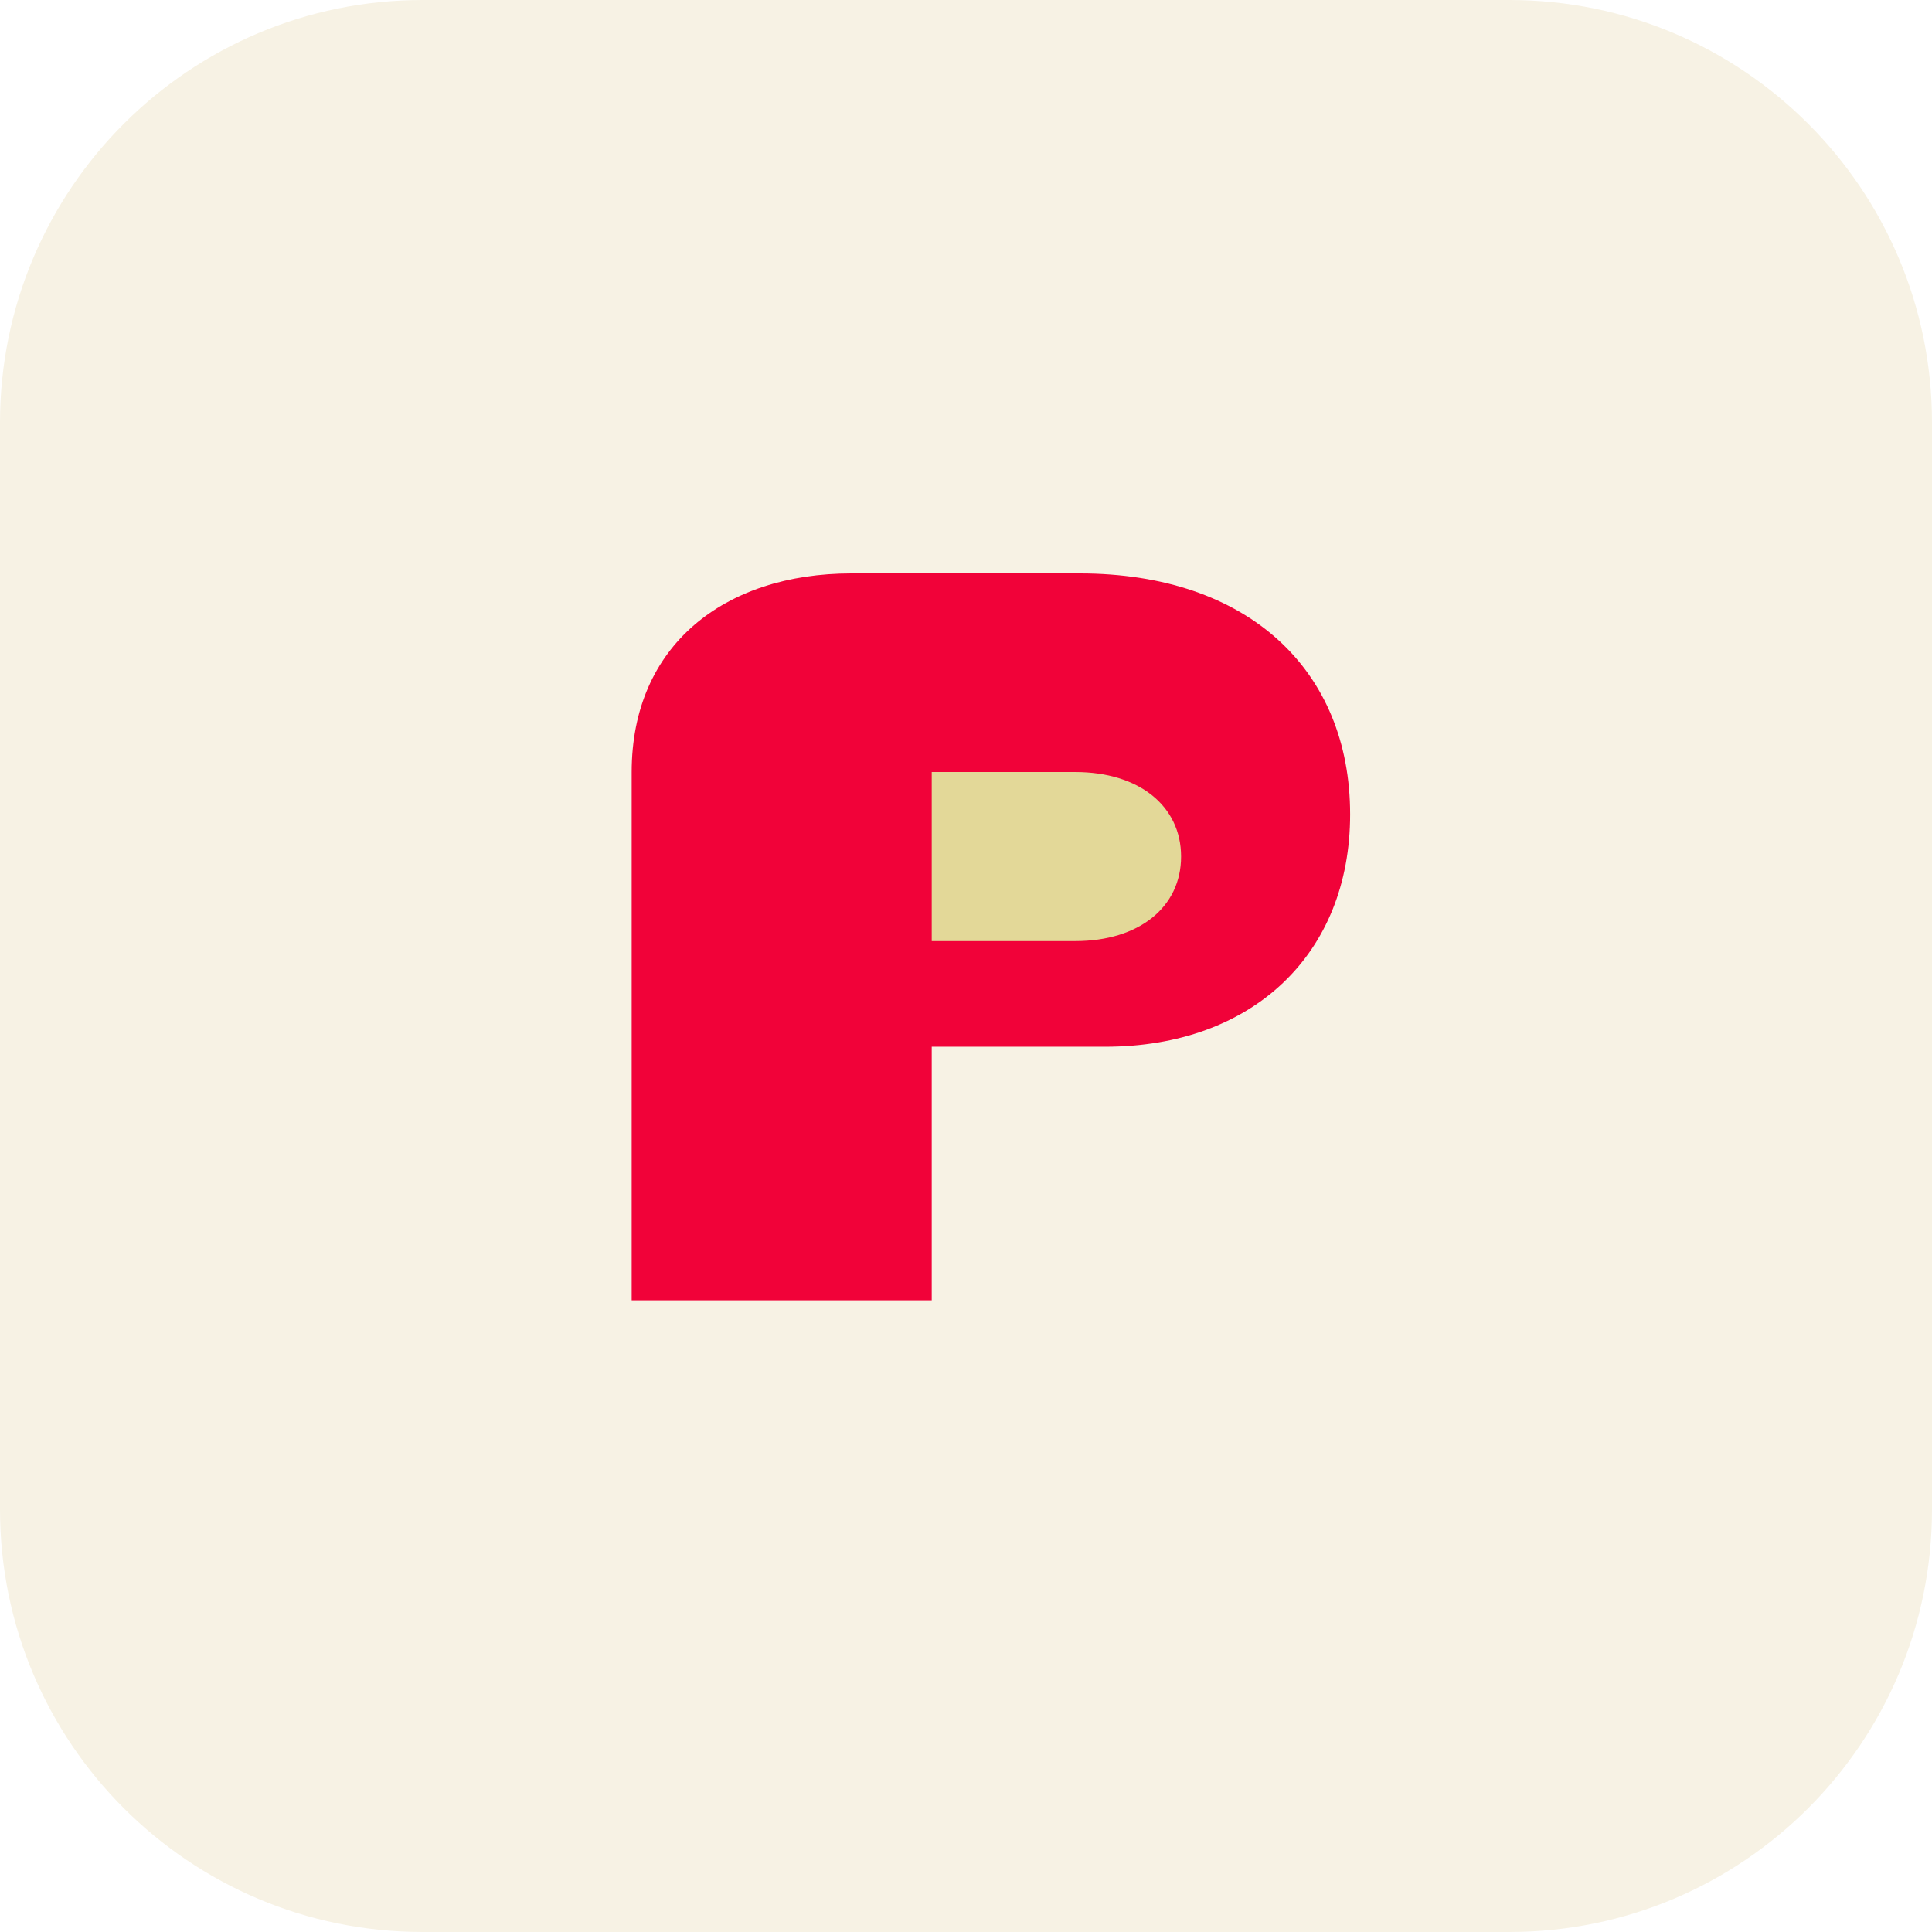
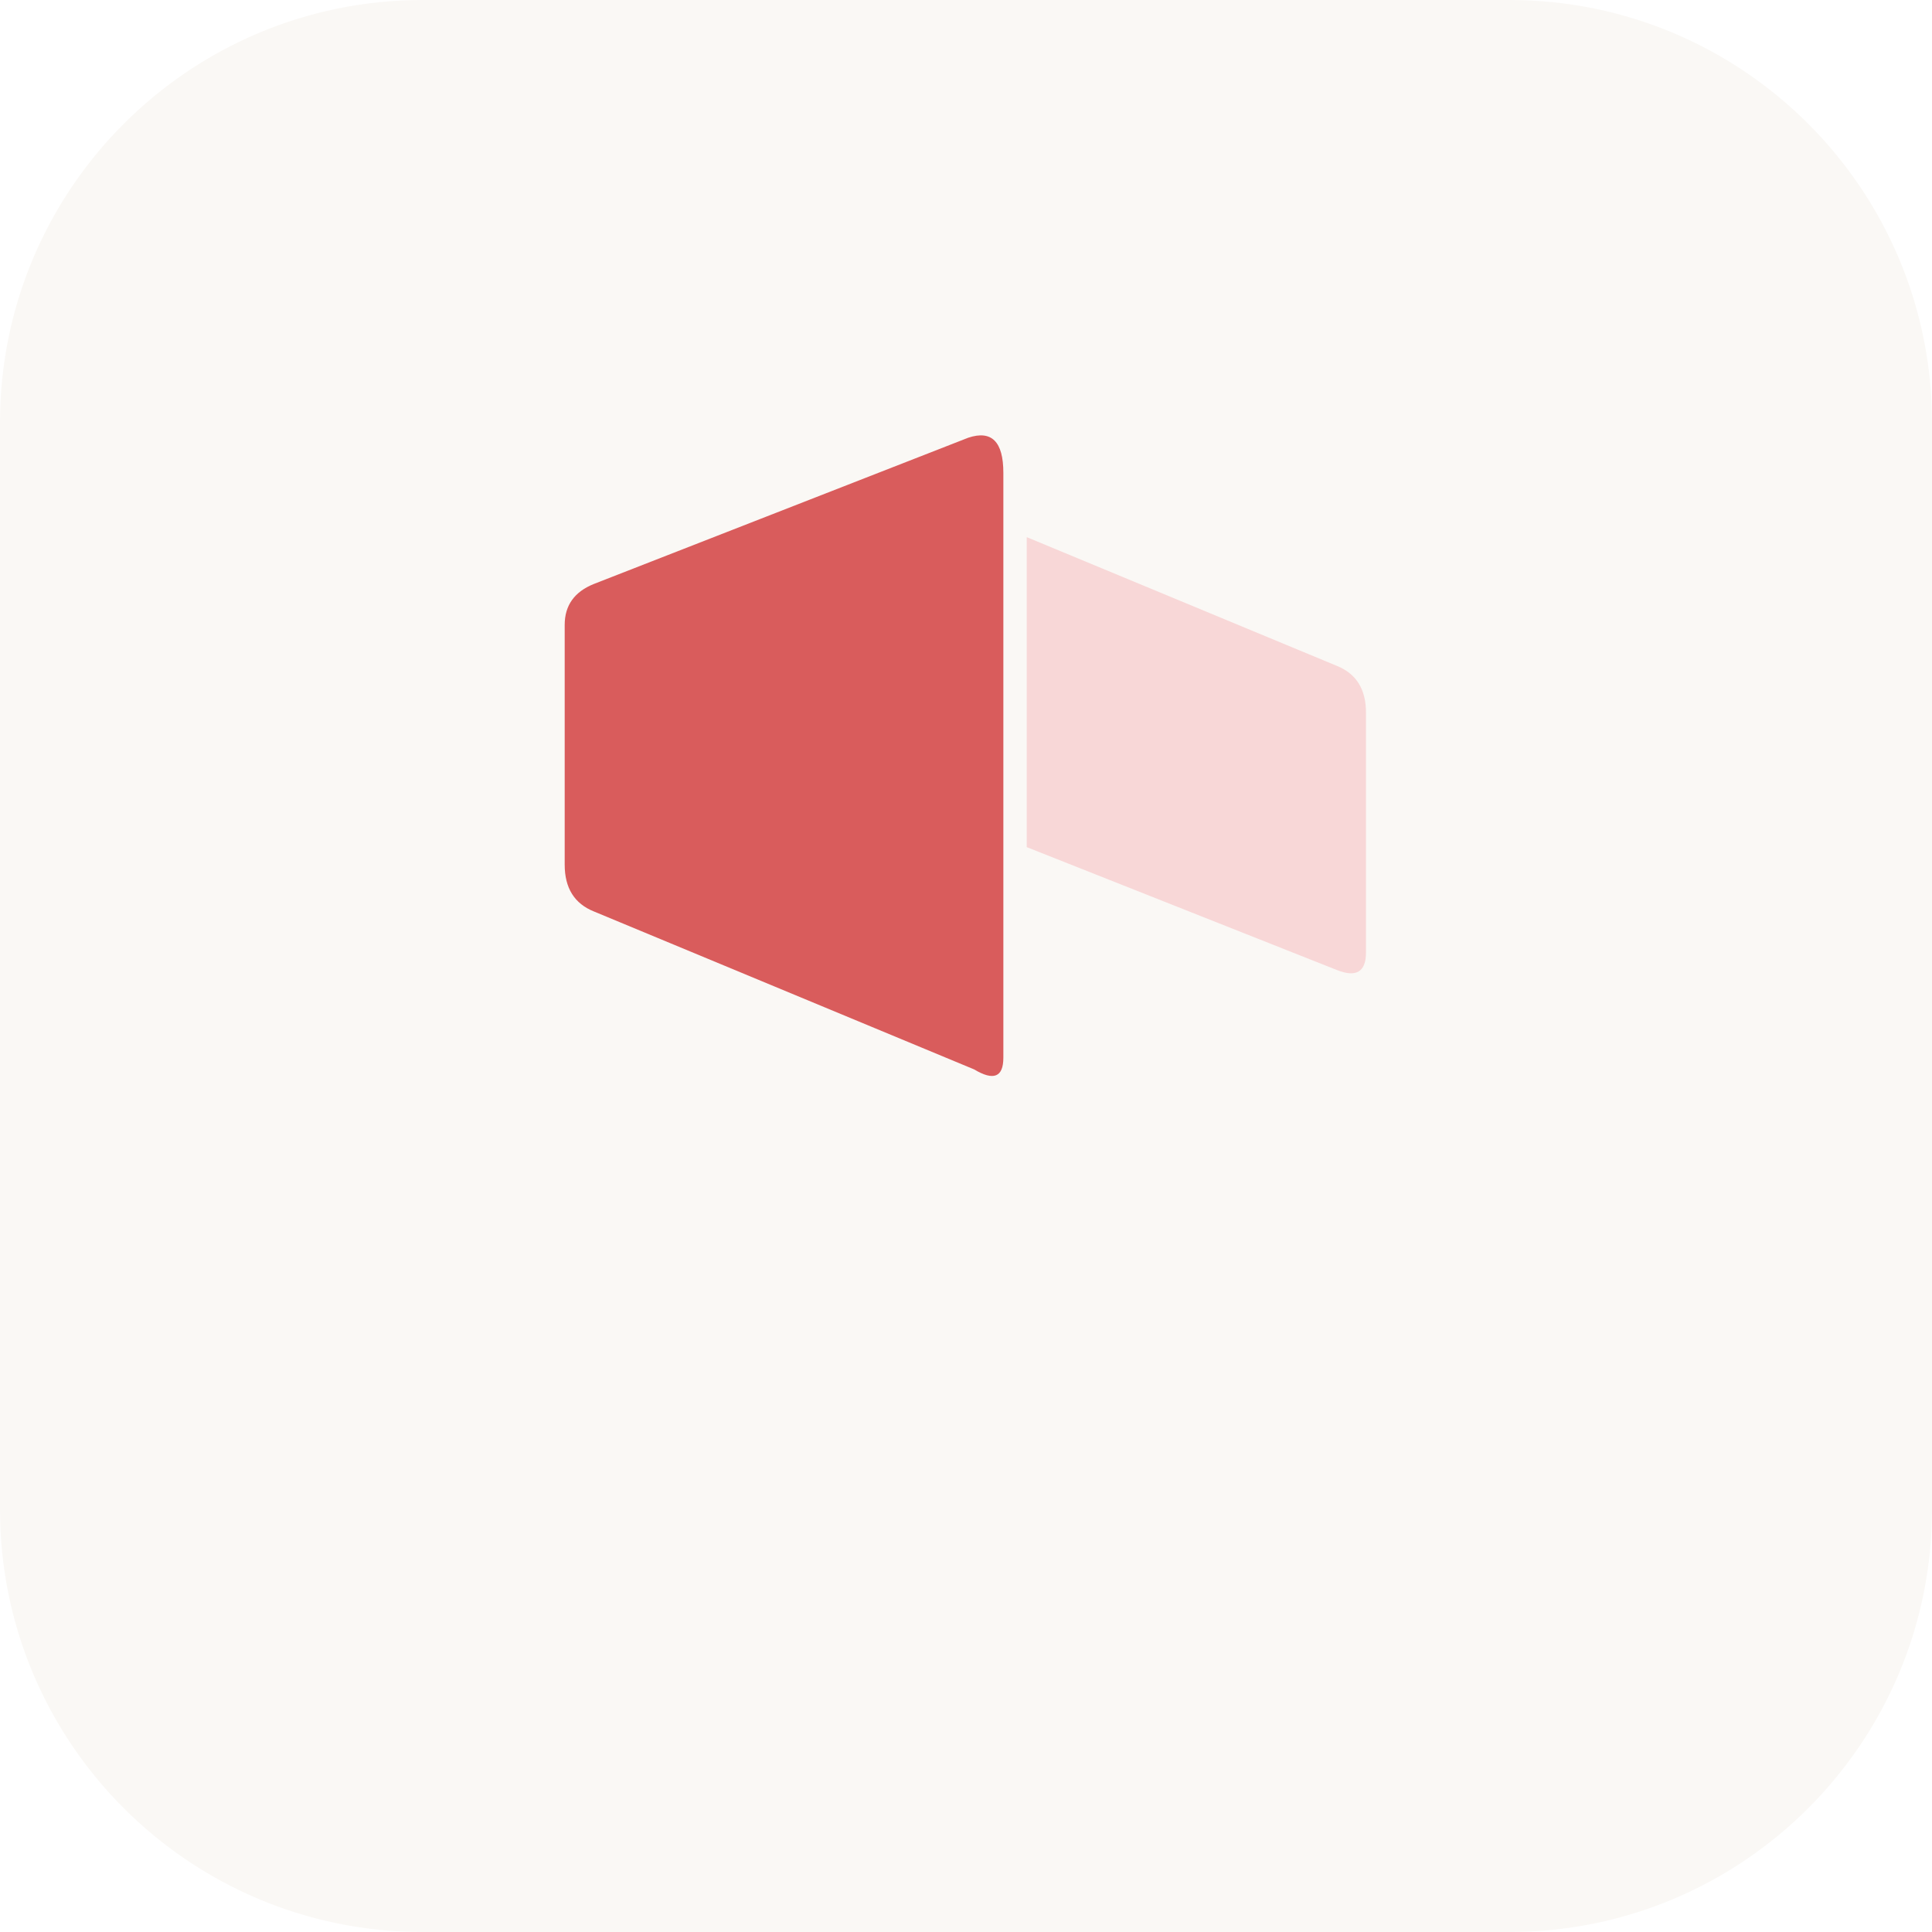
- <svg xmlns="http://www.w3.org/2000/svg" width="512" height="512" viewBox="0 0 512 512" role="img" aria-labelledby="title desc">
-   <rect width="512" height="512" rx="112" fill="#F7F2E4" />
-   <g transform="translate(145 143) scale(1.12)">
-     <g id="publique-symbol">
-       <path d="M 20 180 V 55 C 20 25 42 8 72 8 H 126 C 166 8 190 31 190 65 C 190 98 167 120 132 120 H 91 V 180 Z" fill="#F10239" />
-       <path d="M 91 55 H 125 C 140 55 150 63 150 75 C 150 87 140 95 125 95 H 91 Z" fill="#E3D898" />
+ <svg xmlns="http://www.w3.org/2000/svg" viewBox="0 0 512 512" role="img" aria-label="Ícone Publique">
+   <rect width="512" height="512" rx="112" fill="#FAF8F5" />
+   <g transform="translate(145 116) scale(1.55)">
+     <g id="symbol">
+       <path d="M8 25 L72 0 Q78 -2 78 6 L78 106 Q78 111 73 108 L8 81 Q3 79 3 73 L3 32 Q3 27 8 25 Z" fill="#D95C5C" />
+       <path d="M82 17 L135 39 Q140 41 140 47 L140 88 Q140 93 135 91 L82 70 Z" fill="#F8D7D7" />
    </g>
  </g>
</svg>
